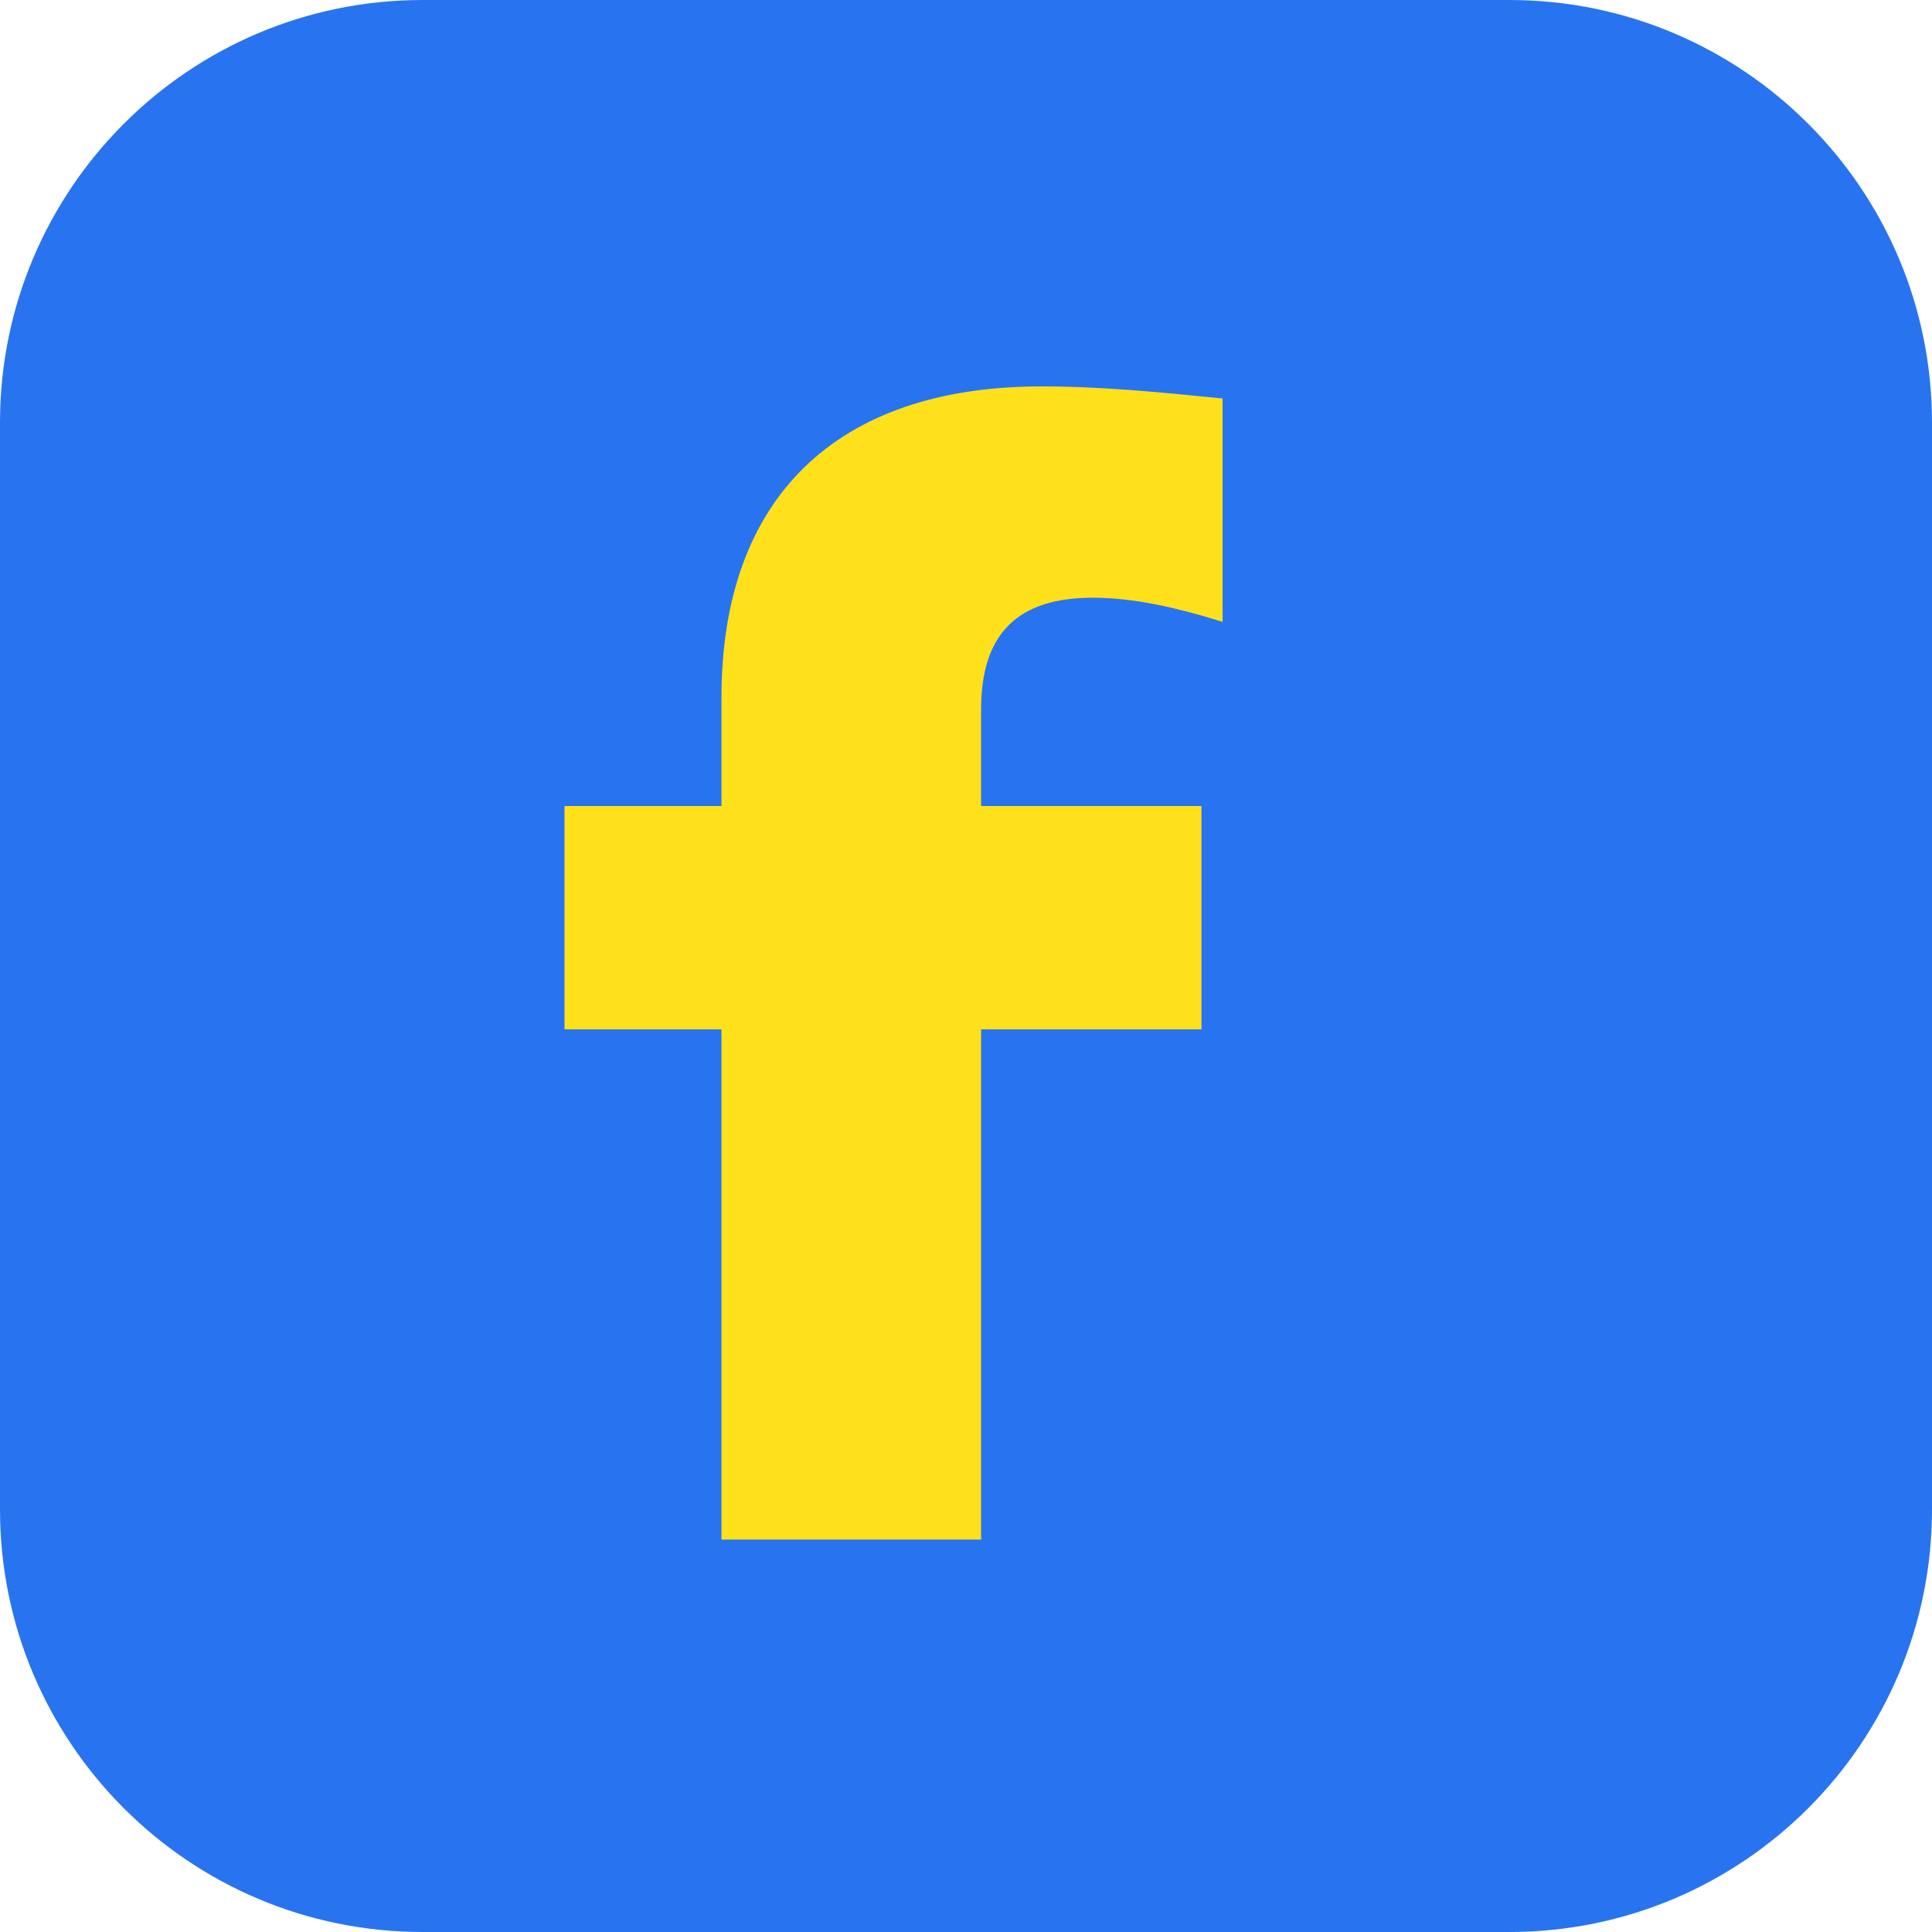
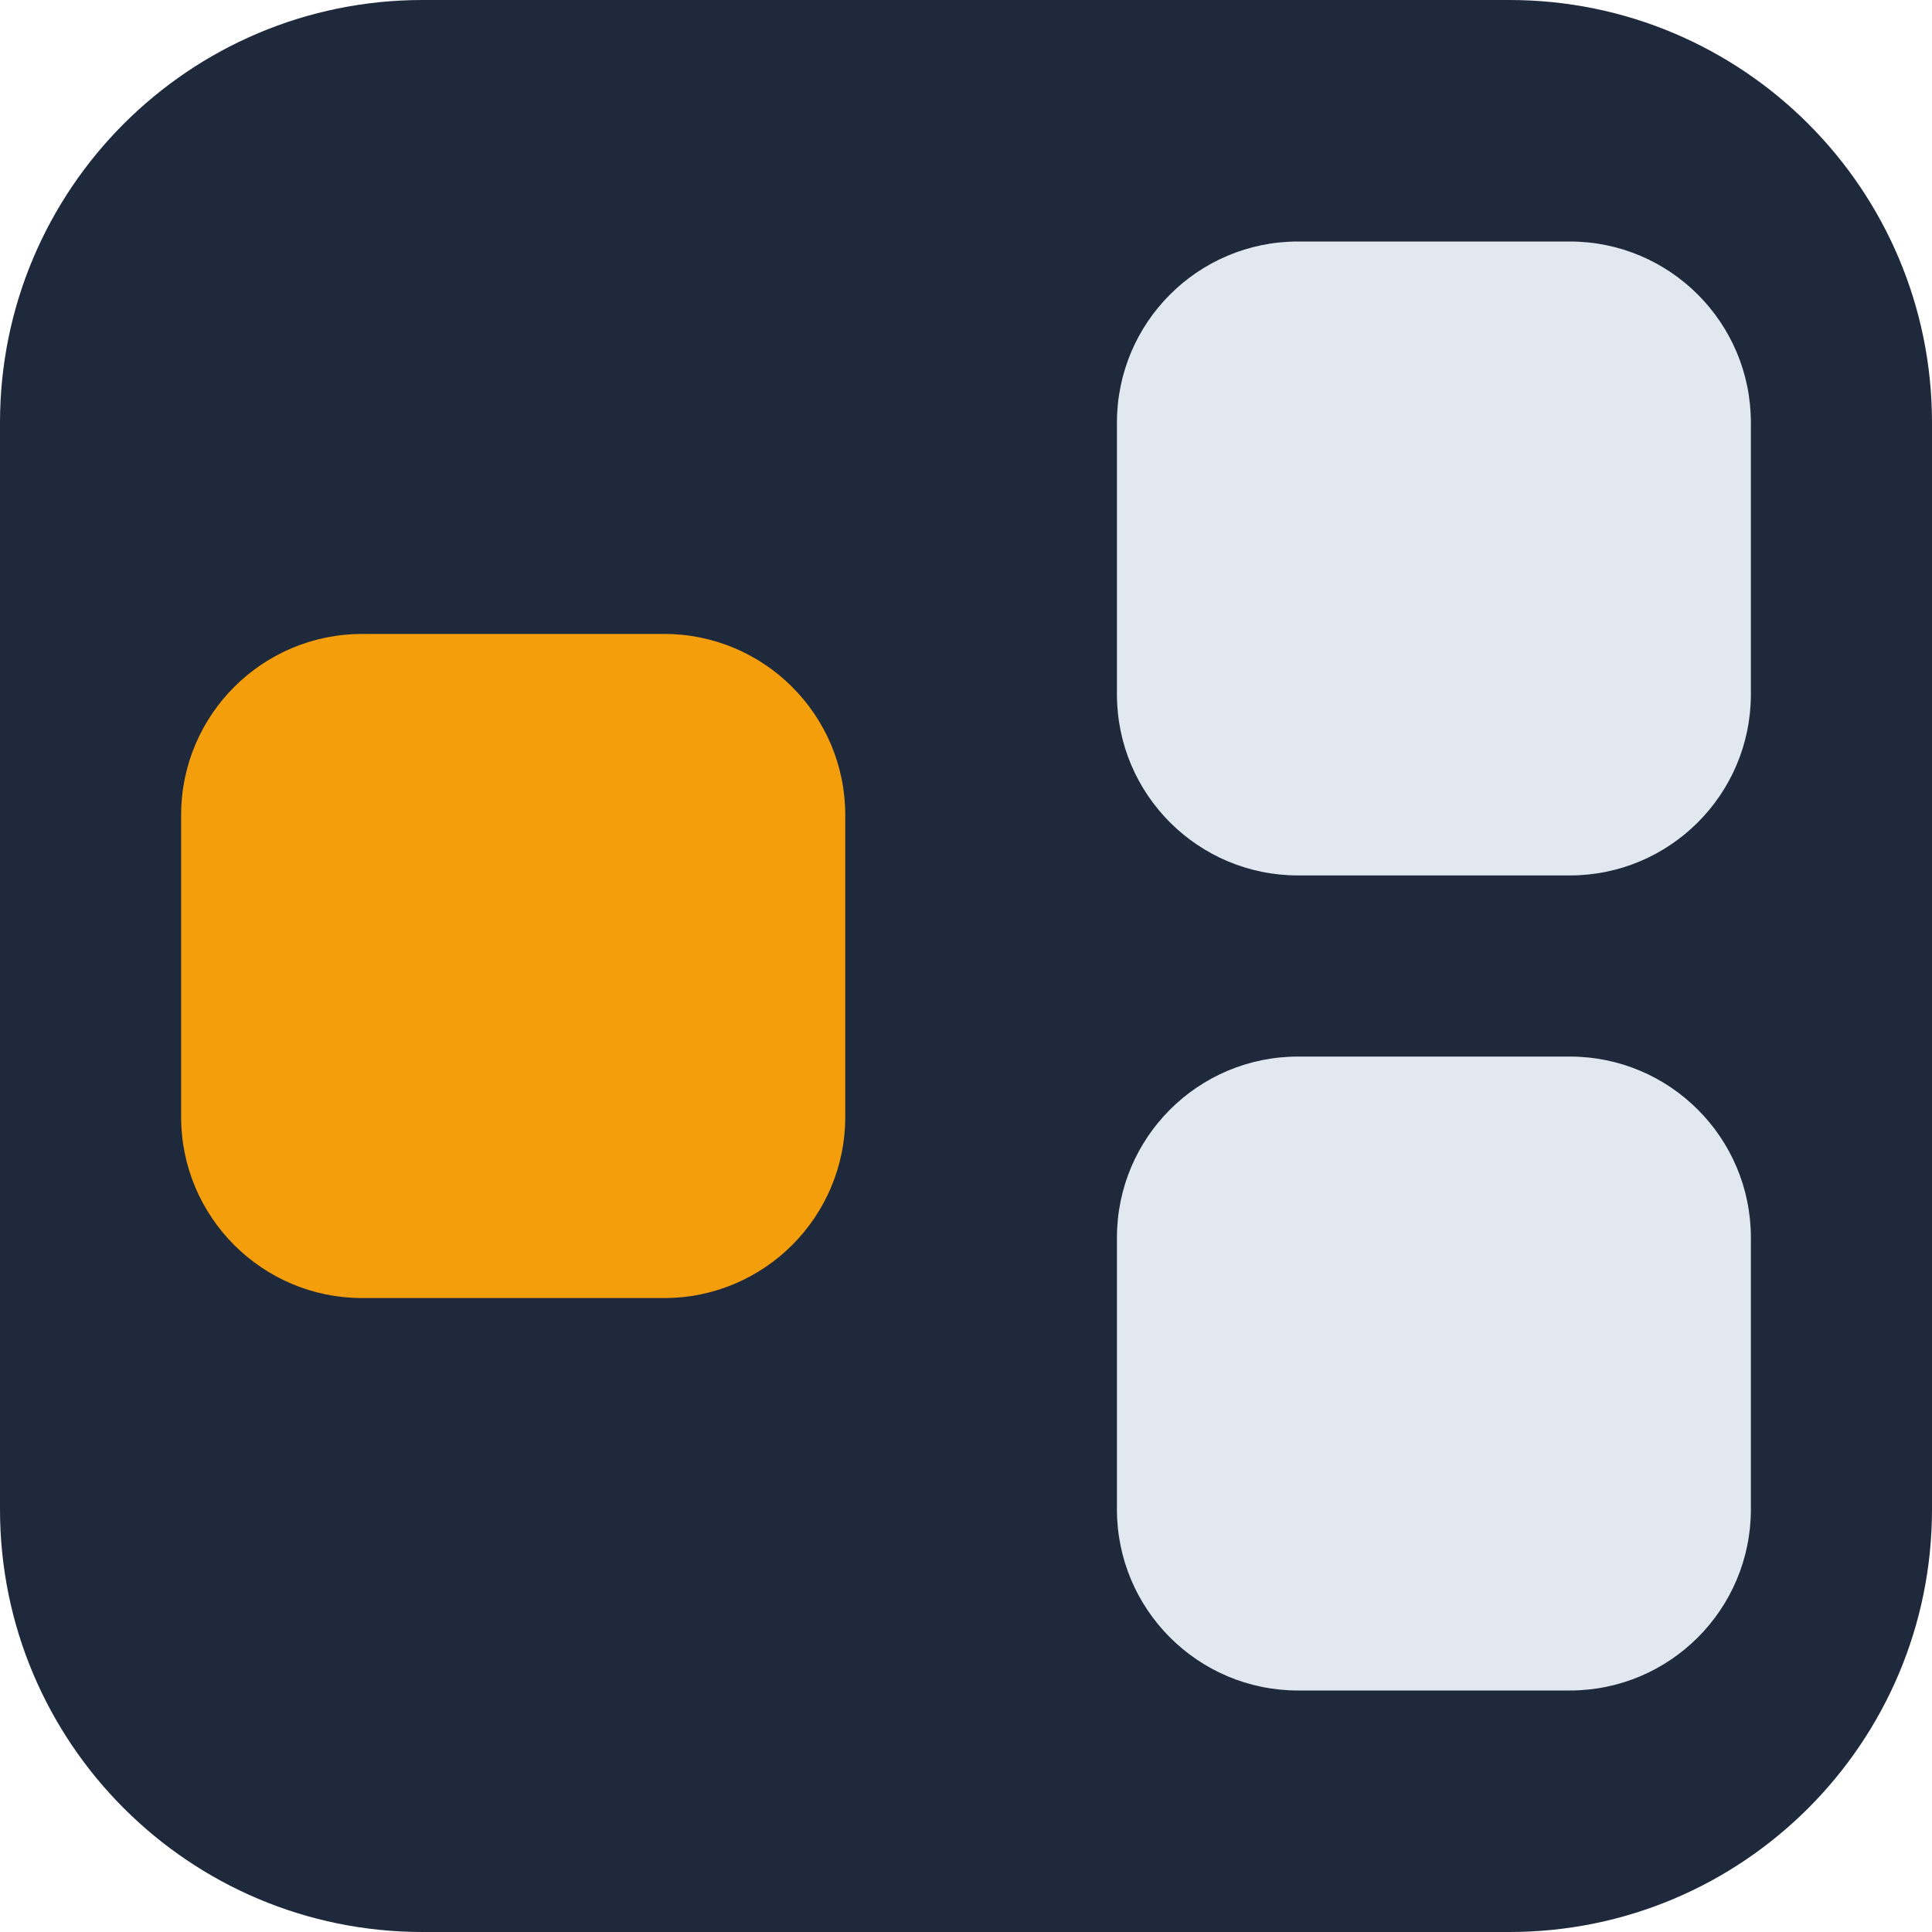
- <svg xmlns="http://www.w3.org/2000/svg" viewBox="0 0 64 64" role="img" aria-label="Flipkart Lister">
-   <rect width="64" height="64" rx="14" fill="#2874F0" />
-   <path fill="#FFE11B" d="M40.5 13.2v7.4c-1.6-.5-3-.8-4.3-.8-2.5 0-3.7 1.2-3.7 3.7v3.2h7.3v7.4h-7.3V51h-8.6V34.1h-5.2v-7.4h5.2v-3.6c0-6.6 3.8-10.3 10.6-10.3 2 0 4 .2 6 .4z" />
+ <svg xmlns="http://www.w3.org/2000/svg" viewBox="0 0 64 64" role="img" aria-label="ListOnce">
+   <rect width="64" height="64" rx="14" fill="#1E293B" />
+   <rect x="6" y="21" width="22" height="22" rx="6" fill="#F59E0B" />
+   <g fill="#E2E8F0">
+     <rect x="37" y="8" width="21" height="21" rx="6" />
+     <rect x="37" y="35" width="21" height="21" rx="6" />
+   </g>
</svg>
